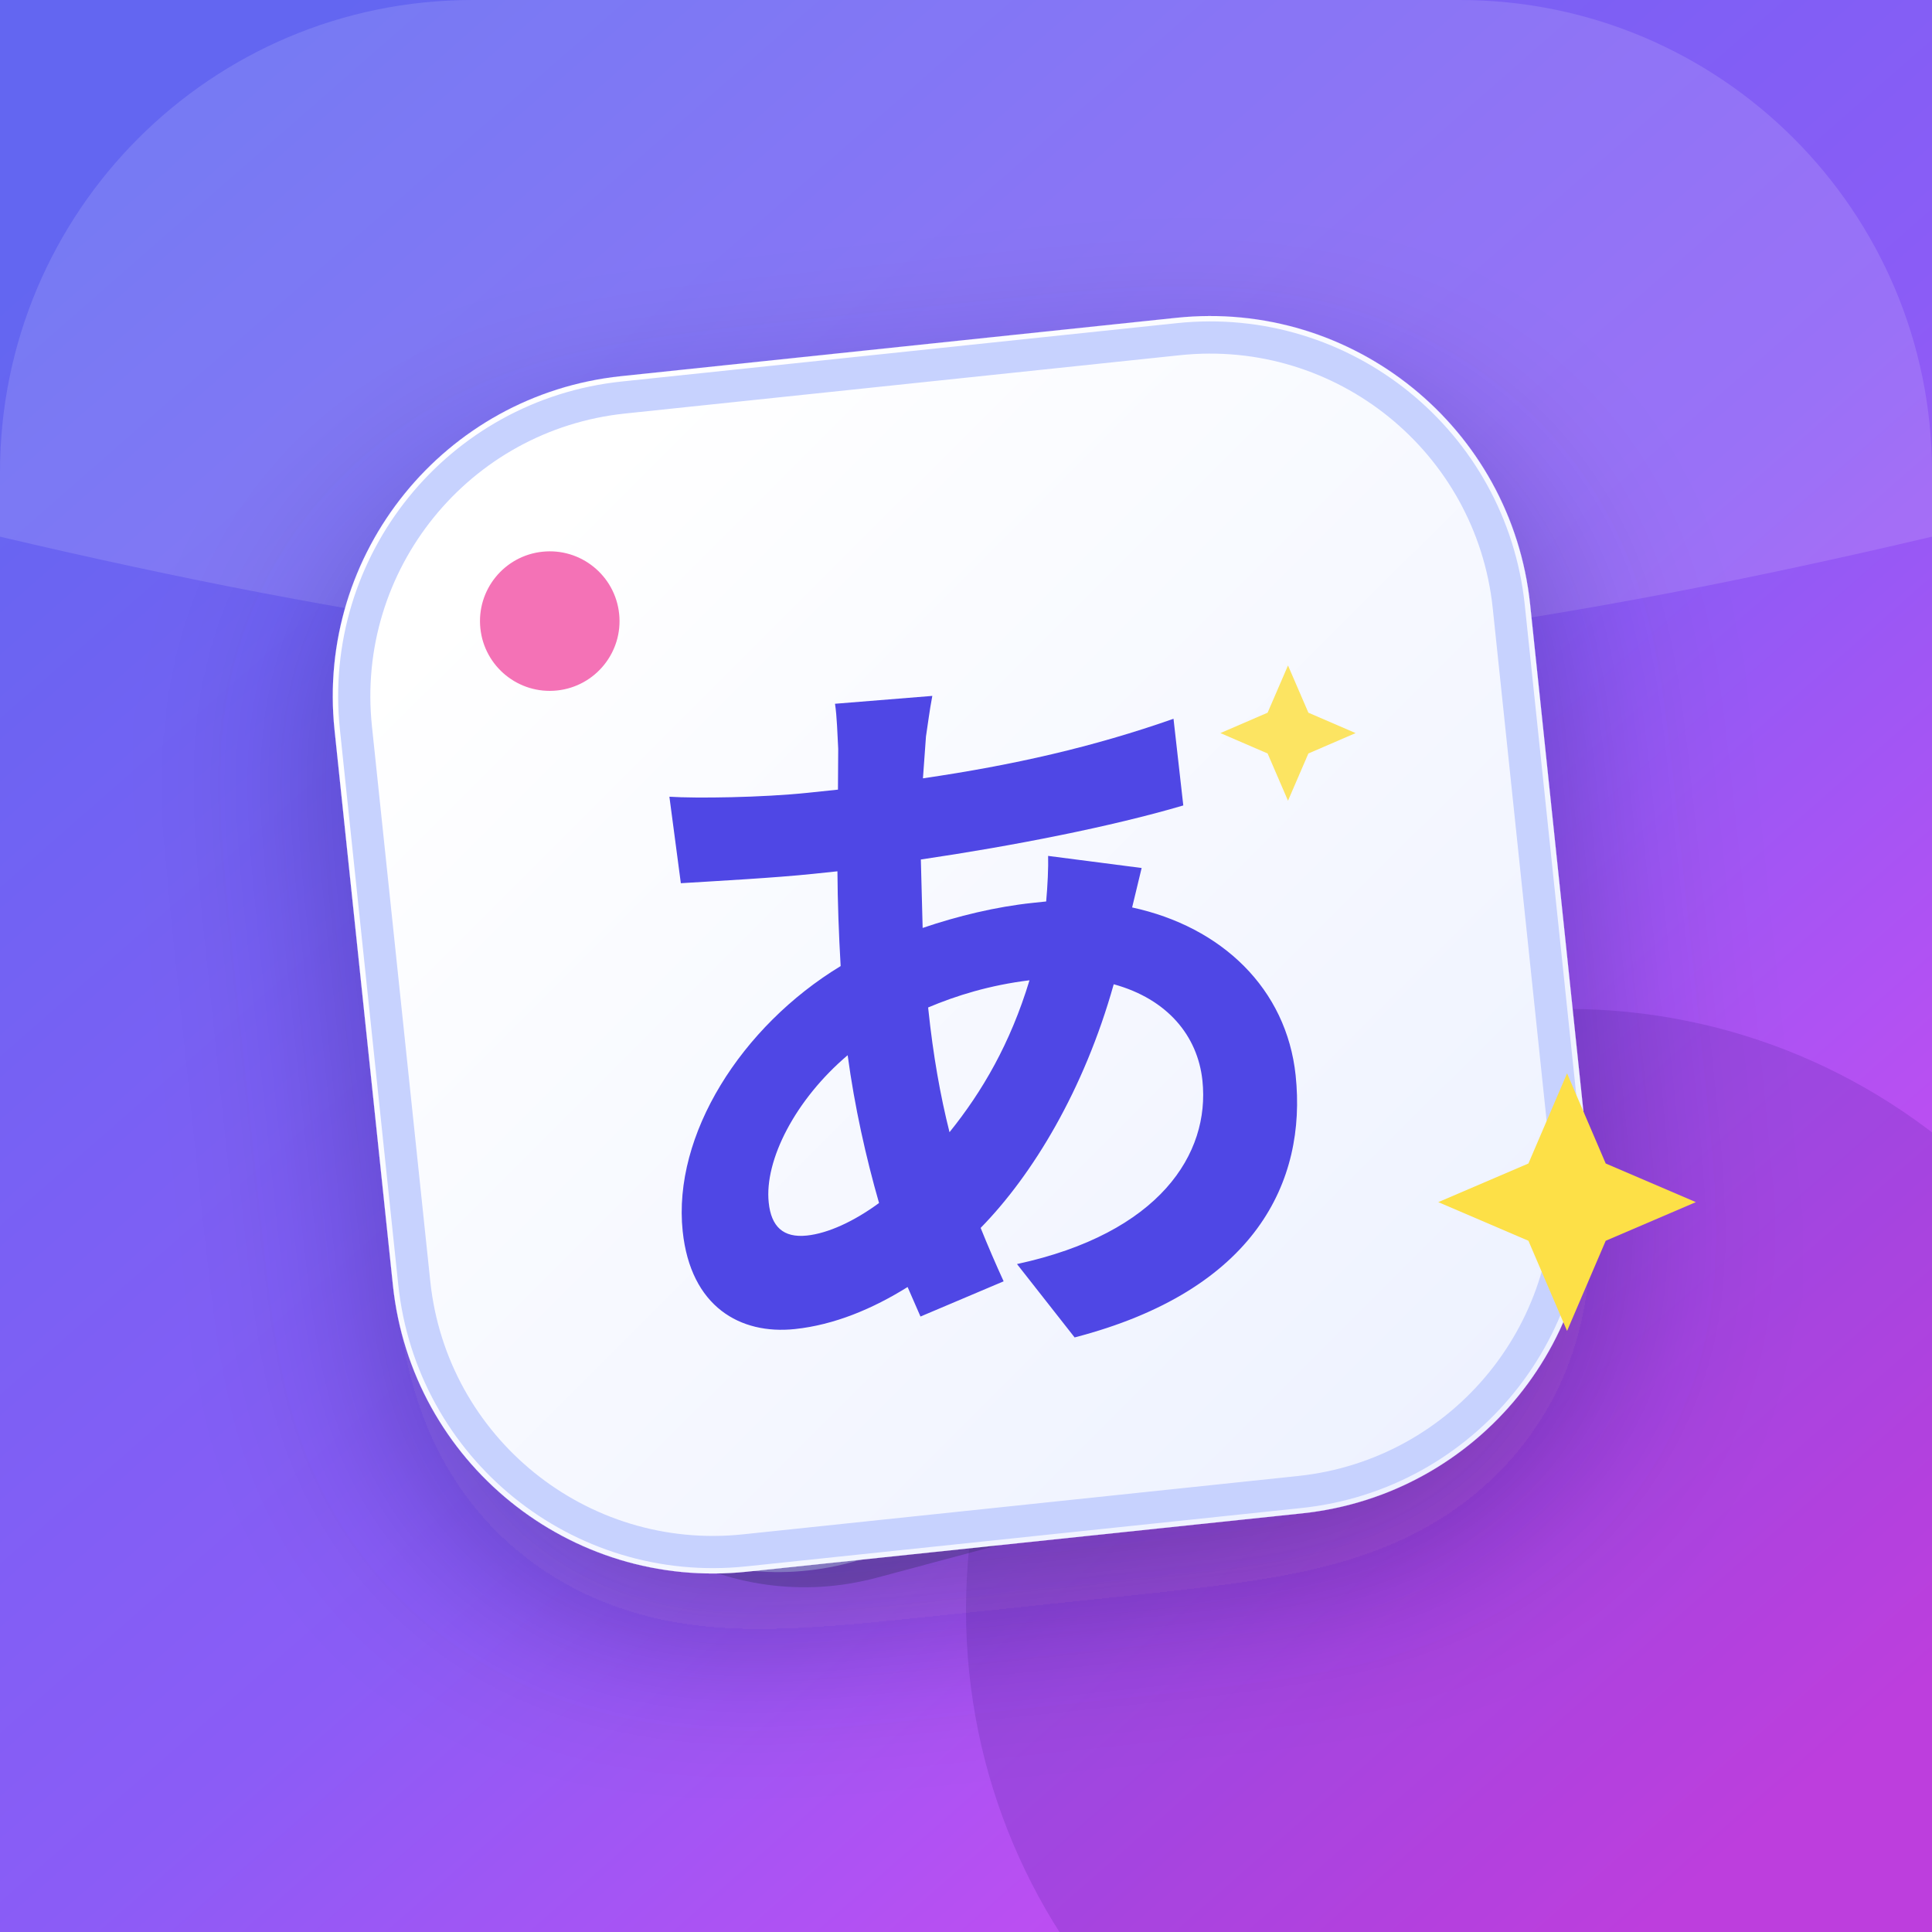
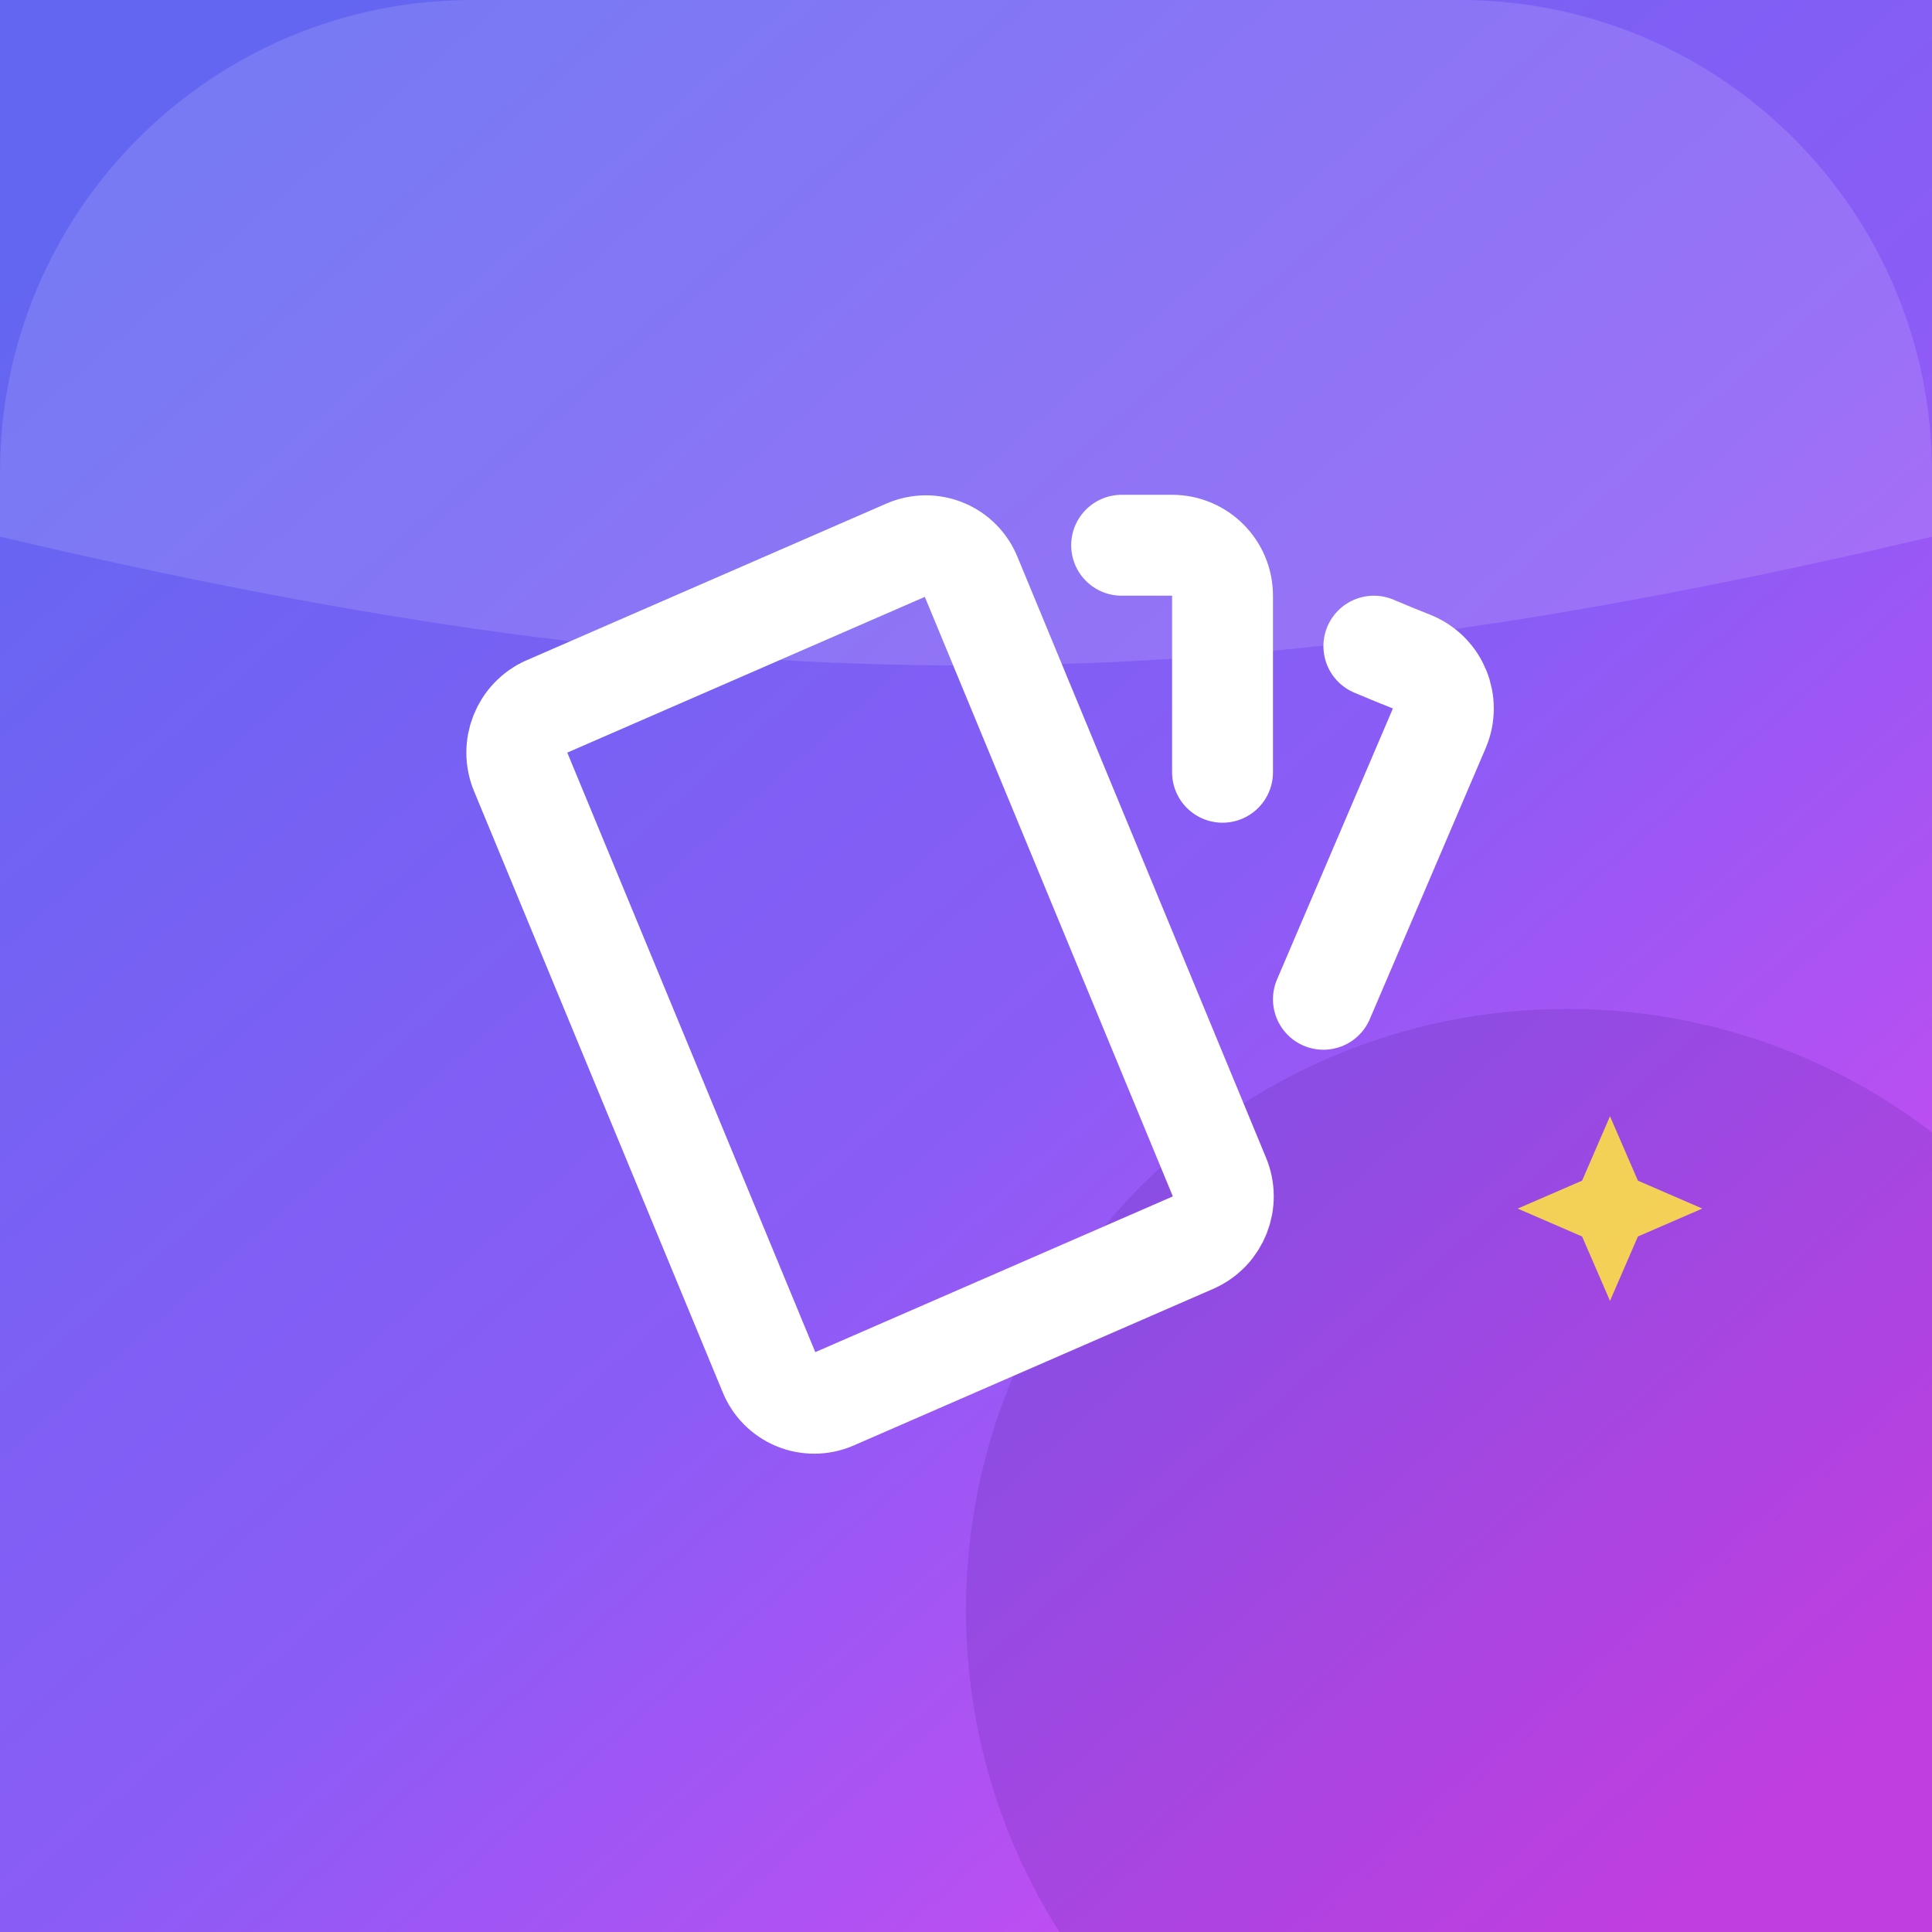
<svg xmlns="http://www.w3.org/2000/svg" viewBox="0 0 180 180" width="180" height="180" role="img" aria-label="Kana Master">
  <defs>
    <linearGradient id="kbg" x1="20" y1="10" x2="162" y2="172" gradientUnits="userSpaceOnUse">
      <stop offset="0" stop-color="#6366f1" />
      <stop offset="0.55" stop-color="#8b5cf6" />
      <stop offset="1" stop-color="#d946ef" />
    </linearGradient>
-     <linearGradient id="kcard" x1="52" y1="46" x2="128" y2="140" gradientUnits="userSpaceOnUse">
-       <stop offset="0" stop-color="#ffffff" />
-       <stop offset="1" stop-color="#eef2ff" />
-     </linearGradient>
-     <filter id="kshadow" x="-25%" y="-25%" width="150%" height="150%">
-       <feDropShadow dx="0" dy="6" stdDeviation="8" flood-color="#1e1b4b" flood-opacity="0.32" />
-     </filter>
  </defs>
  <rect width="180" height="180" fill="url(#kbg)" />
  <path d="M0 44C0 19.699 19.699 0 44 0h92c24.301 0 44 19.699 44 44v6C112 66 68 66 0 50v-6Z" fill="#ffffff" opacity="0.13" />
-   <circle cx="146" cy="150" r="56" fill="#4c1d95" opacity="0.2" />
-   <g transform="rotate(-15 90 93)">
-     <rect x="42" y="47" width="96" height="96" rx="26" fill="#16233f" opacity="0.26" />
-     <rect x="40" y="45" width="96" height="96" rx="26" fill="#c7d2fe" opacity="0.55" />
+   <circle cx="146" cy="150" r="56" fill="#4c1d95" opacity="0.18" />
+   <g transform="translate(34 32) scale(4.7)" fill="none" stroke="#ffffff" stroke-linecap="round" stroke-linejoin="round" stroke-width="2">
+     <path d="m3.604 7.197l7.138-3.109a.96.96 0 0 1 1.27.527l4.924 11.902a1 1 0 0 1-.514 1.304L9.285 20.93a.96.96 0 0 1-1.271-.527L3.09 8.5a1 1 0 0 1 .514-1.304zM15 4h1a1 1 0 0 1 1 1v3.5M20 6q.396.168.768.315a1 1 0 0 1 .53 1.311L19 13" />
  </g>
-   <g filter="url(#kshadow)" transform="rotate(-6 90 92)">
-     <rect x="34" y="32" width="112" height="112" rx="30" fill="url(#kcard)" />
-     <rect x="36" y="34" width="108" height="108" rx="28" fill="none" stroke="#c7d2fe" stroke-width="3" />
-     <circle cx="55" cy="54" r="6.5" fill="#f472b6" />
-     <text x="90" y="121" text-anchor="middle" font-family="'Noto Sans JP','Hiragino Sans','Yu Gothic','Meiryo',system-ui,sans-serif" font-size="70" font-weight="700" fill="#4f46e5">あ</text>
-   </g>
-   <path d="M146 100l3.6 8.4L158 112l-8.4 3.6L146 124l-3.6-8.4L134 112l8.4-3.6L146 100z" fill="#fde047" />
-   <path d="M120 62l1.9 4.4 4.4 1.9-4.4 1.9-1.9 4.4-1.9-4.4-4.4-1.9 4.4-1.9 1.9-4.4z" fill="#fde047" opacity="0.85" />
+   <path d="M150 104l2.6 6 6 2.6-6 2.6-2.6 6-2.6-6-6-2.6 6-2.6 2.6-6z" fill="#fde047" opacity="0.9" />
</svg>
